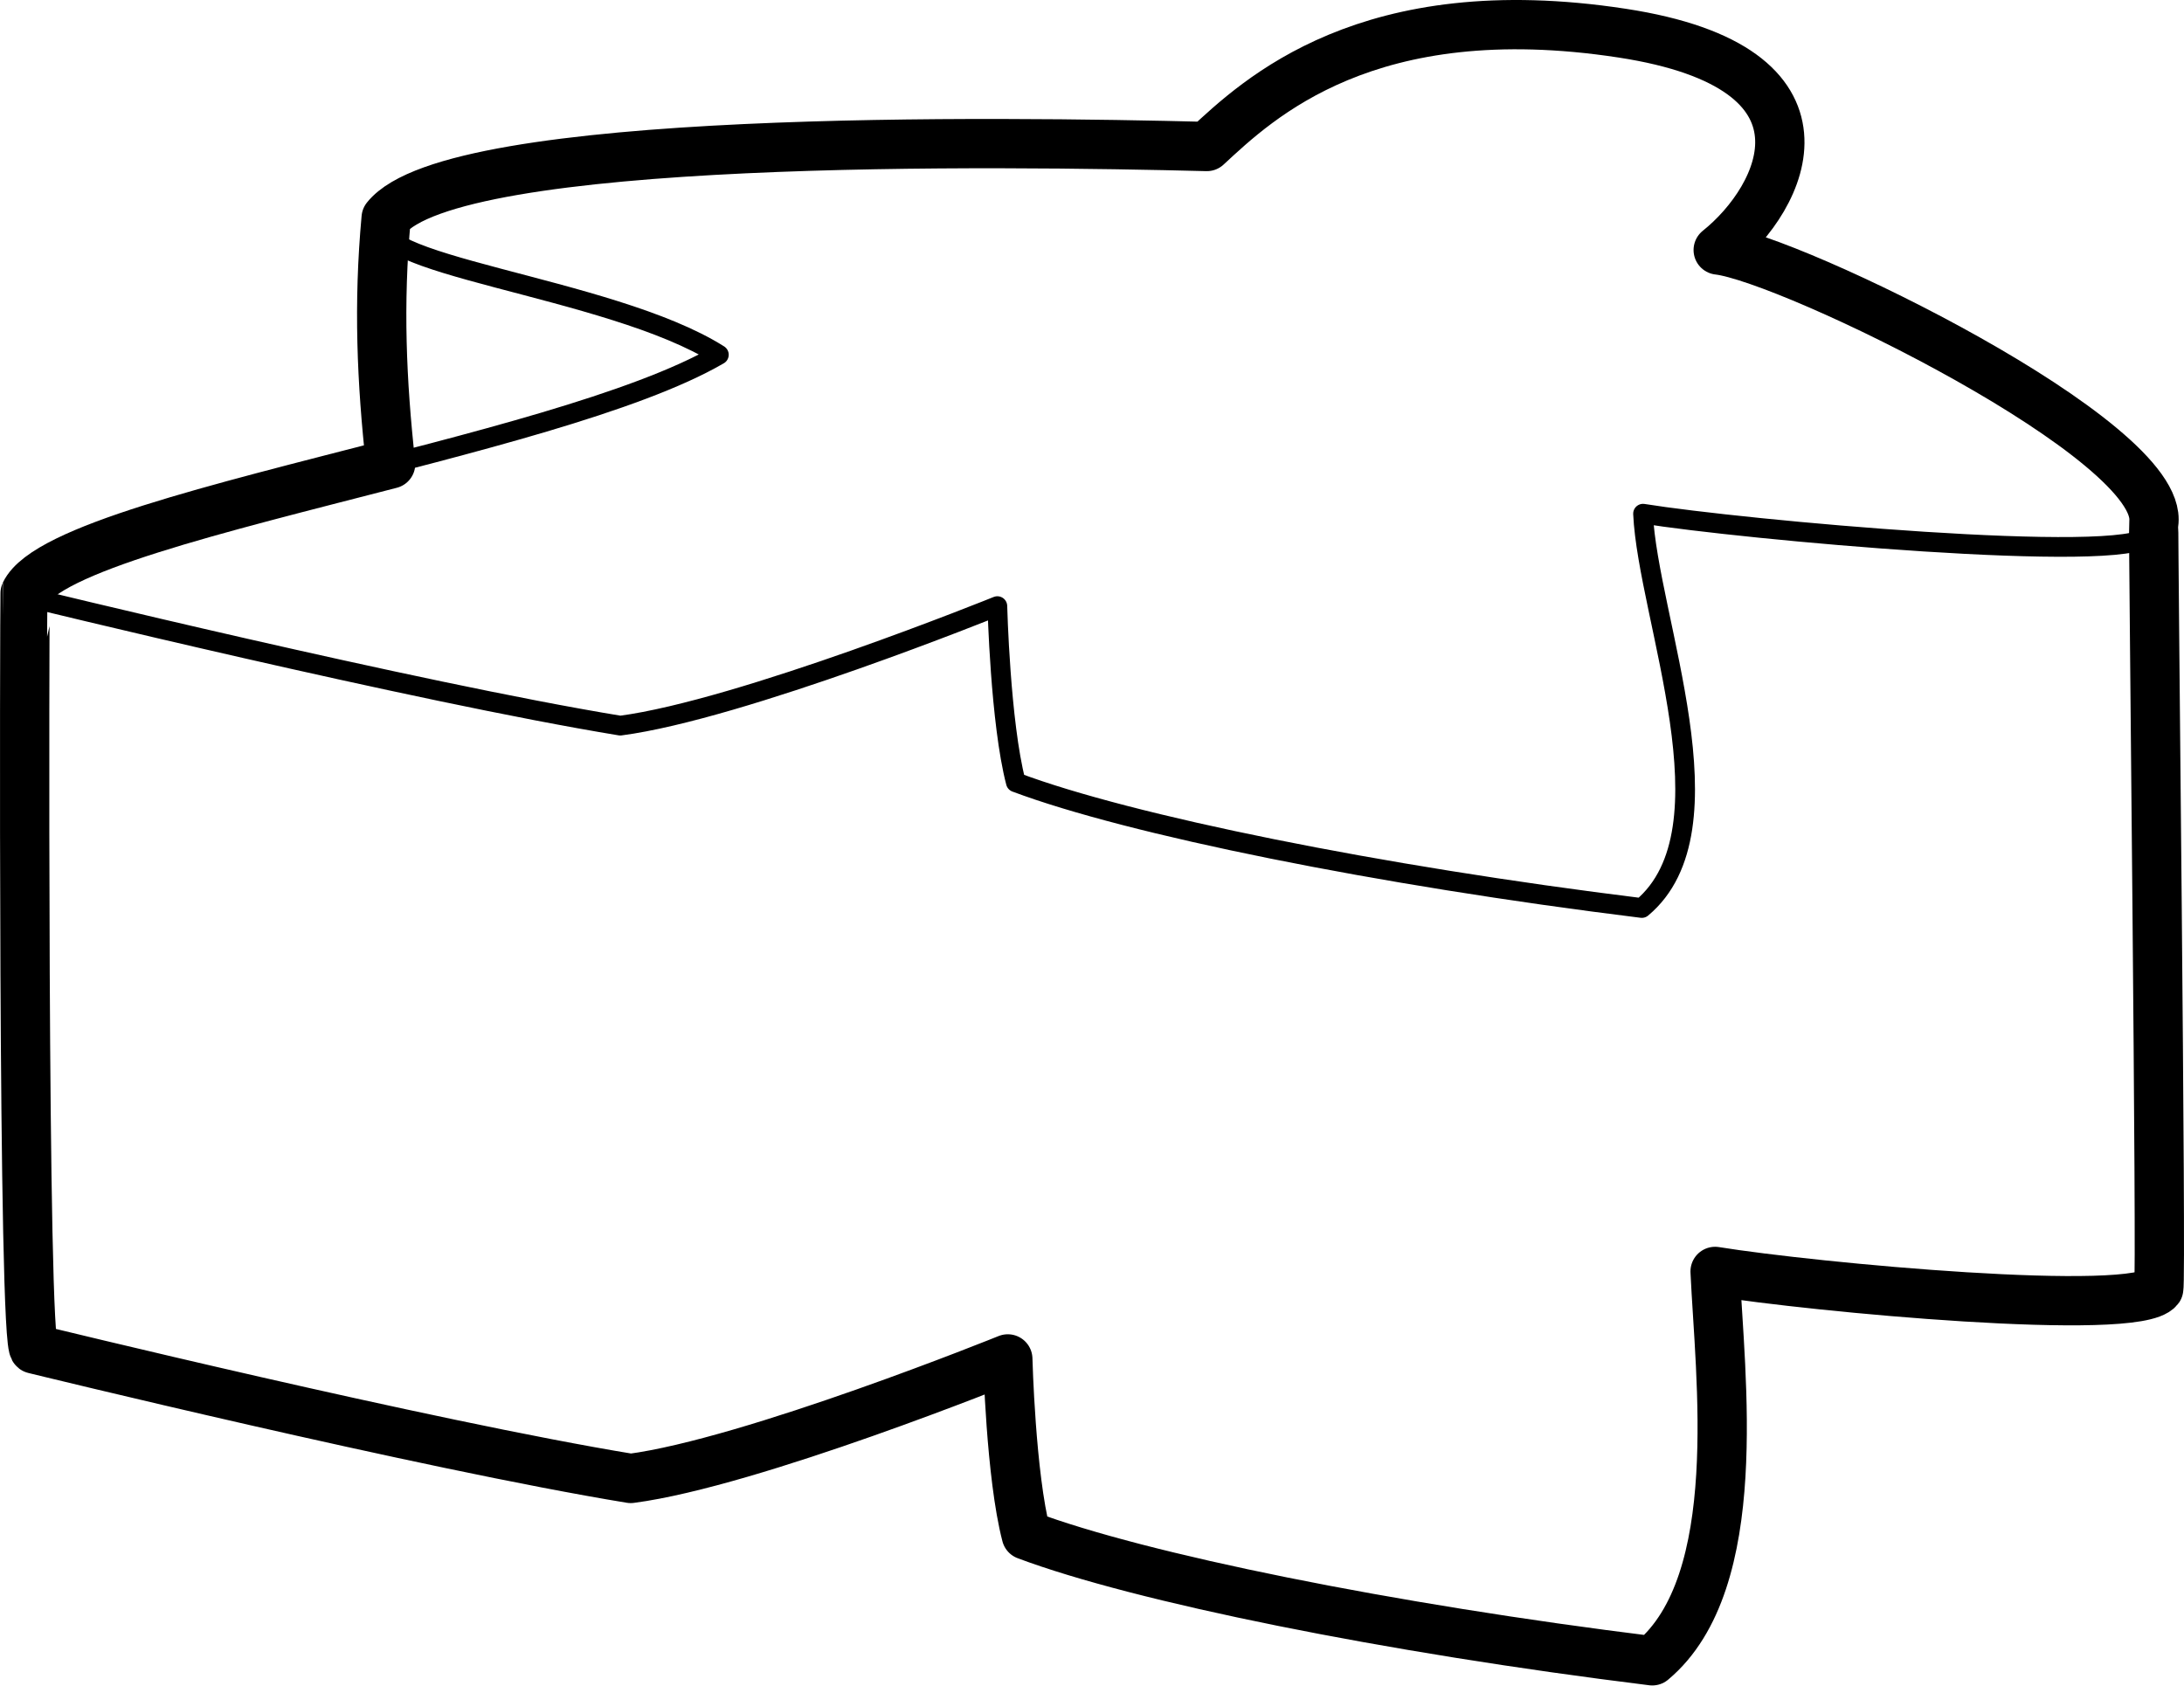
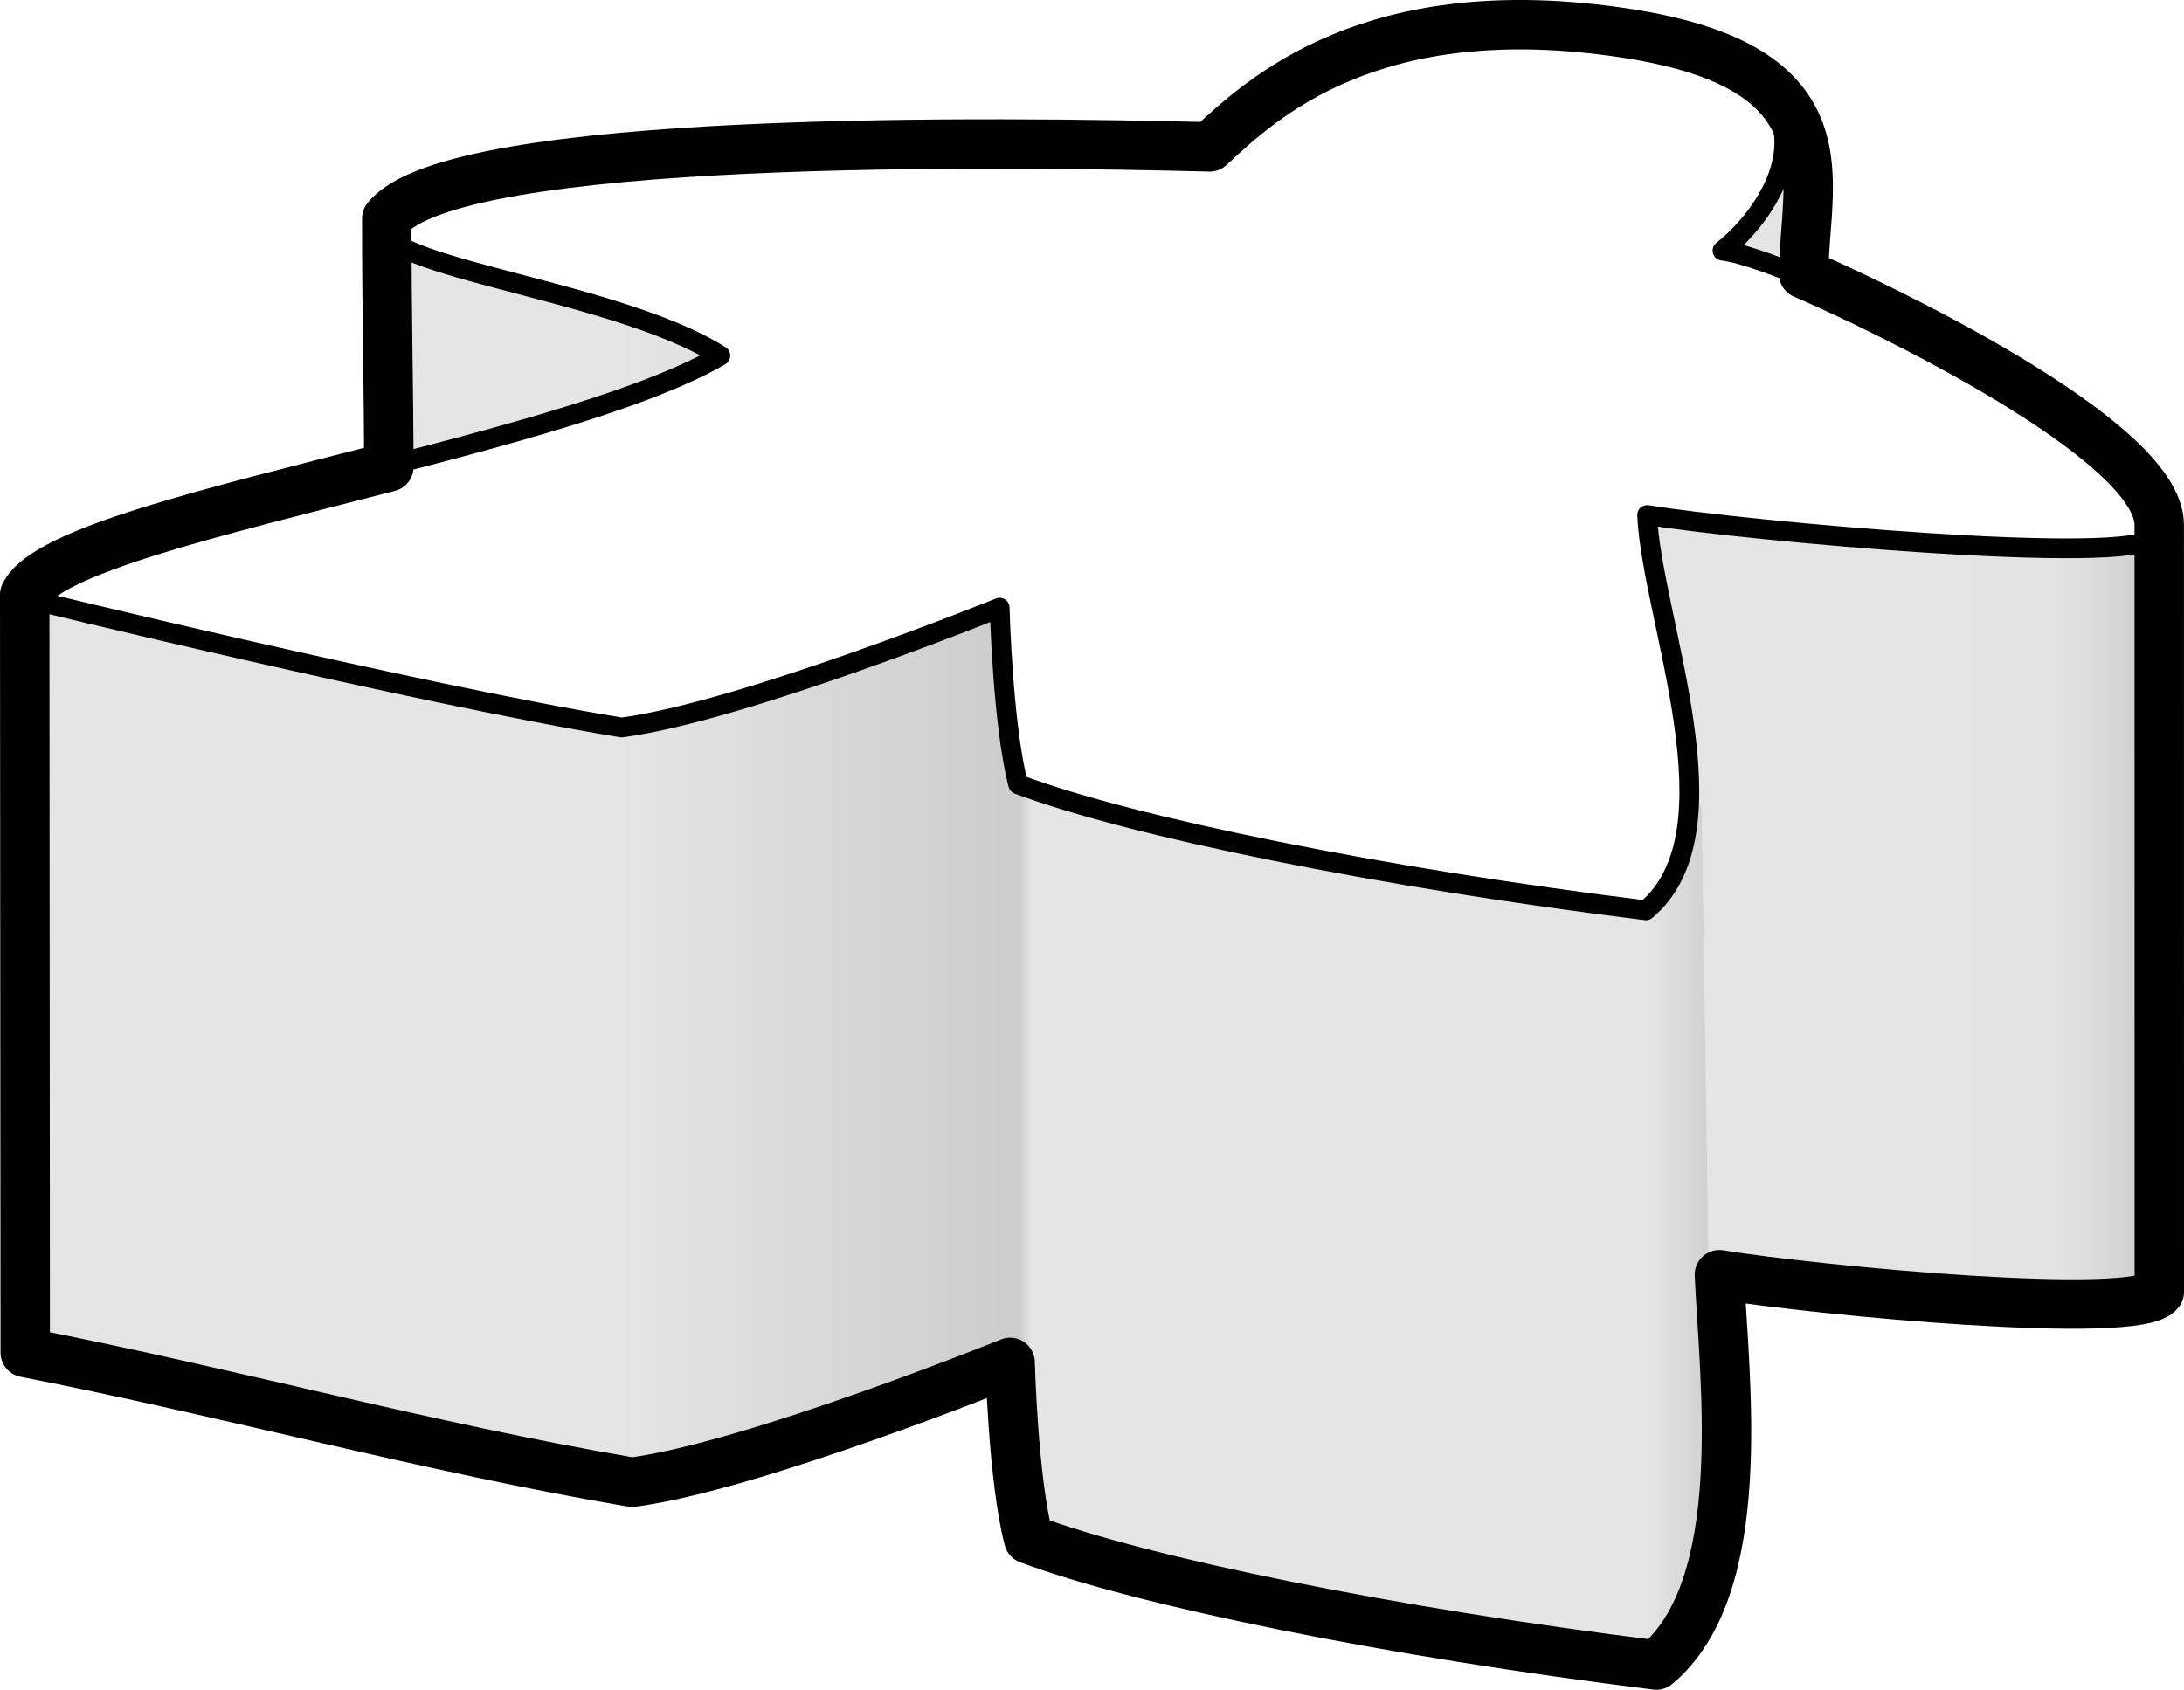
- <svg xmlns="http://www.w3.org/2000/svg" version="1.1" width="443.097" height="341.959" id="svg2">
-   <defs id="defs6" />
-   <g transform="translate(-874.6544,-562.7759)" id="layer3" style="display:inline">
+ <svg xmlns="http://www.w3.org/2000/svg" xmlns:xlink="http://www.w3.org/1999/xlink" version="1.1" width="441.871" height="341.959" id="svg2">
+   <defs id="defs6">
+     <linearGradient id="linearGradient3938">
+       <stop id="stop3940" style="stop-color:#000000;stop-opacity:0.502" offset="0" />
+       <stop id="stop3942" style="stop-color:#000000;stop-opacity:0.502" offset="0.344" />
+       <stop id="stop3944" style="stop-color:#000000;stop-opacity:1" offset="0.585" />
+       <stop id="stop3946" style="stop-color:#000000;stop-opacity:0.502" offset="0.592" />
+       <stop id="stop3948" style="stop-color:#000000;stop-opacity:0.502" offset="0.952" />
+       <stop id="stop3950" style="stop-color:#000000;stop-opacity:1" offset="1" />
+     </linearGradient>
+     <linearGradient id="linearGradient3915">
+       <stop id="stop3930" style="stop-color:#000000;stop-opacity:0.502" offset="0" />
+       <stop id="stop3932" style="stop-color:#000000;stop-opacity:0.549" offset="0.809" />
+       <stop id="stop3934" style="stop-color:#000000;stop-opacity:1" offset="1" />
+     </linearGradient>
+     <linearGradient x1="879.75" y1="734.984" x2="1223.871" y2="734.984" id="linearGradient3892" xlink:href="#linearGradient3938" gradientUnits="userSpaceOnUse" />
+     <linearGradient x1="1206.746" y1="734.984" x2="1311.625" y2="734.984" id="linearGradient3936" xlink:href="#linearGradient3915" gradientUnits="userSpaceOnUse" />
+   </defs>
+   <g transform="translate(-874.7501,-562.7759)" id="layer6" style="opacity:0.2;display:inline">
+     <path d="m 1211.594,571 c 36.414,8.702 24.129,32.542 11.656,42.5 11.899,1.367 64.384,26.047 82.344,44.25 -15.154,-16.105 -54.555,-34.671 -65.906,-39.531 0,-17.359 8.746,-38.838 -28.094,-47.219 z M 1208,667 c 0.628,13.793 8.48,36.882 8.531,55.688 l 2.531,3.438 1.406,92.969 2.312,4.438 c -0.053,-0.945 -0.116,-1.904 -0.156,-2.781 19.889,3.22 84.365,9.368 89,3.5 0,-3.16 -0.031,-154.34 -0.031,-155.25 -0.138,0.89 -0.488,1.733 -1.094,2.5 -4.635,5.868 -82.611,-1.28 -102.5,-4.5 z m 6.844,68.844 c -0.159,0.52 -0.315,1.029 -0.5,1.531 0.184,-0.501 0.342,-1.013 0.5,-1.531 z m -2.656,6.031 c -0.166,0.269 -0.323,0.52 -0.5,0.781 0.172,-0.255 0.338,-0.519 0.5,-0.781 z m -0.75,1.094 c -0.171,0.242 -0.351,0.484 -0.531,0.719 0.182,-0.237 0.36,-0.475 0.531,-0.719 z m 12.594,111.375 c -0.013,1.244 -0.022,2.504 -0.062,3.75 0.041,-1.251 0.049,-2.5 0.062,-3.75 z M 1218.812,887 c -0.268,0.643 -0.55,1.286 -0.844,1.906 0.295,-0.623 0.575,-1.26 0.844,-1.906 z" id="path3895" style="fill:url(#linearGradient3936);fill-opacity:1;stroke:none;display:inline" />
+     <path d="m 953.031,610.594 c 0.045,18.387 0.371,32.002 0.375,46.438 26.318,-6.793 52.907,-14.025 67.094,-22.281 -19.189,-12.147 -61.33,-16.936 -67.469,-24.156 z M 879.75,683.812 c 9.2e-4,6.758 0.094,152.688 0.094,152.688 41.18,8.034 81.72,19.297 122.781,26.25 24.523,-3.208 76.5,-24.25 76.5,-24.25 0,0 0.598,23.654 3.75,35.75 23.068,8.654 73.314,18.864 127,25.5 18.332,-15.301 14.137,-54.359 12.906,-76.188 l -2.312,-4.469 -1.406,-92.969 -2.531,-3.438 c 0.027,9.992 -2.142,18.771 -8.781,24.312 -53.686,-6.636 -103.932,-16.846 -127,-25.5 -3.152,-12.096 -3.75,-35.75 -3.75,-35.75 0,0 -51.977,21.042 -76.5,24.25 -41.643,-6.832 -119.995,-26.003 -120.75,-26.188 z" id="path3878" style="fill:url(#linearGradient3892);fill-opacity:1;stroke:none;display:inline" />
+   </g>
+   <g transform="translate(-874.7501,-562.7759)" id="layer3" style="display:inline">
    <path d="m 879.5,683.75 c 0,0 79.156,19.385 121,26.25 24.523,-3.208 76.5,-24.25 76.5,-24.25 0,0 0.598,23.654 3.75,35.75 23.068,8.654 73.314,18.864 127,25.5 19.136,-15.972 1.211,-58.878 0.25,-80 19.889,3.22 97.865,10.368 102.5,4.5 11.992,-15.182 -71.812,-56.226 -87.25,-58 13.294,-10.614 26.372,-36.981 -19.5,-44 -51.631,-7.9 -73.846,13.364 -84.25,23 -41.769,-1.068 -152.893,-2.57 -166.5,14.5 -7.577,9.505 45.313,13.705 67.5,27.75 -33.467,19.478 -136.003,33.263 -141,49 z" id="path3782" style="fill:none;stroke:#000000;stroke-width:4;stroke-linecap:butt;stroke-linejoin:round;stroke-miterlimit:4;stroke-opacity:1;stroke-dasharray:none" />
-     <path d="m 881.621,836.485 c 0,0 79.156,19.385 121,26.25 24.523,-3.208 76.5,-24.25 76.5,-24.25 0,0 0.598,23.654 3.75,35.75 23.068,8.654 73.314,18.864 127,25.5 19.136,-15.972 13.711,-57.878 12.75,-79 19.889,3.22 85.365,9.368 90,3.5 0.612,-0.774 -1.147,-154.351 -1.012,-155.251 2.514,-16.75 -73.708,-53.801 -88.359,-55.484 13.294,-10.614 26.372,-36.981 -19.5,-44 -51.631,-7.9 -73.846,13.364 -84.25,23 -41.769,-1.068 -152.893,-2.57 -166.5,14.5 -1.606,17.478 -0.932,33.166 0.91,49.901 -35.119,9.071 -69.887,17.352 -74.16,26.224 -0.1,0.208 -0.537,153.858 1.872,153.36 z" id="path3764" style="fill:none;stroke:#000000;stroke-width:10;stroke-linecap:butt;stroke-linejoin:round;stroke-miterlimit:4;stroke-opacity:1;stroke-dasharray:none" />
+     <path d="m 1002.621,862.735 c 24.523,-3.208 76.5,-24.25 76.5,-24.25 0,0 0.598,23.654 3.75,35.75 23.068,8.654 73.314,18.864 127,25.5 19.136,-15.972 13.711,-57.878 12.75,-79 19.889,3.22 84.365,9.368 89,3.5 0,-3.16 -0.012,-154.341 -0.012,-155.251 0,-17.325 -57.776,-44.71 -71.927,-50.768 0,-18.497 9.94,-41.697 -35.932,-48.716 -51.631,-7.9 -73.846,13.364 -84.25,23 -41.769,-1.068 -152.893,-2.57 -166.5,14.5 0,20.481 0.41,34.771 0.41,50.276 -35.119,9.071 -69.387,16.977 -73.66,25.849 0,5.518 0.104,153.36 0.104,153.36 41.18,8.034 81.707,19.297 122.767,26.25 z" id="path3764" style="fill:none;stroke:#000000;stroke-width:10;stroke-linecap:butt;stroke-linejoin:round;stroke-miterlimit:4;stroke-opacity:1;stroke-dasharray:none" />
  </g>
</svg>
